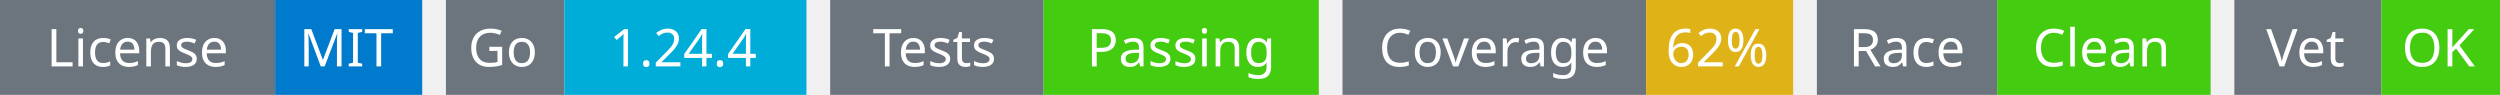
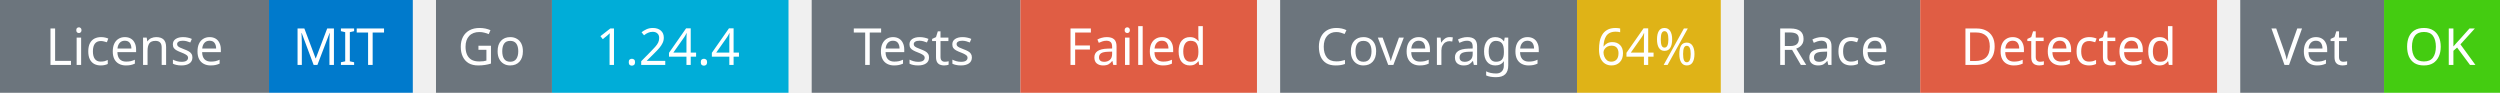
- <svg xmlns="http://www.w3.org/2000/svg" width="527" height="20" viewBox="0 0 527 20">
+ <svg xmlns="http://www.w3.org/2000/svg" width="539" height="20" viewBox="0 0 539 20">
  <g transform="translate(0, 0)">
    <rect x="0" y="0" width="58" height="20" fill="#6c757d" />
    <rect x="58" y="0" width="31" height="20" fill="#007acc" />
    <text x="29" y="14" text-anchor="middle" font-family="sans-serif" font-size="11" fill="white">License</text>
    <text x="73" y="14" text-anchor="middle" font-family="sans-serif" font-size="11" fill="white">MIT</text>
  </g>
  <g transform="translate(94, 0)">
    <rect x="0" y="0" width="25" height="20" fill="#6c757d" />
    <rect x="25" y="0" width="51" height="20" fill="#00ADD8" />
    <text x="12" y="14" text-anchor="middle" font-family="sans-serif" font-size="11" fill="white">Go</text>
    <text x="50" y="14" text-anchor="middle" font-family="sans-serif" font-size="11" fill="white">1.24.4</text>
  </g>
  <g transform="translate(175, 0)">
    <rect x="0" y="0" width="45" height="20" fill="#6c757d" />
-     <rect x="45" y="0" width="58" height="20" fill="#4c1" />
+     <rect x="45" y="0" width="51" height="20" fill="#e05d44" />
    <text x="22" y="14" text-anchor="middle" font-family="sans-serif" font-size="11" fill="white">Tests</text>
-     <text x="74" y="14" text-anchor="middle" font-family="sans-serif" font-size="11" fill="white">Passing</text>
+     <text x="70" y="14" text-anchor="middle" font-family="sans-serif" font-size="11" fill="white">Failed</text>
  </g>
-   <g transform="translate(283, 0)">
+   <g transform="translate(276, 0)">
    <rect x="0" y="0" width="64" height="20" fill="#6c757d" />
    <rect x="64" y="0" width="31" height="20" fill="#dfb317" />
    <text x="32" y="14" text-anchor="middle" font-family="sans-serif" font-size="11" fill="white">Coverage</text>
-     <text x="79" y="14" text-anchor="middle" font-family="sans-serif" font-size="11" fill="white">62%</text>
+     <text x="79" y="14" text-anchor="middle" font-family="sans-serif" font-size="11" fill="white">64%</text>
  </g>
-   <g transform="translate(383, 0)">
+   <g transform="translate(376, 0)">
    <rect x="0" y="0" width="38" height="20" fill="#6c757d" />
-     <rect x="38" y="0" width="45" height="20" fill="#4c1" />
+     <rect x="38" y="0" width="64" height="20" fill="#e05d44" />
    <text x="19" y="14" text-anchor="middle" font-family="sans-serif" font-size="11" fill="white">Race</text>
-     <text x="60" y="14" text-anchor="middle" font-family="sans-serif" font-size="11" fill="white">Clean</text>
+     <text x="70" y="14" text-anchor="middle" font-family="sans-serif" font-size="11" fill="white">Detected</text>
  </g>
-   <g transform="translate(471, 0)">
+   <g transform="translate(483, 0)">
    <rect x="0" y="0" width="31" height="20" fill="#6c757d" />
    <rect x="31" y="0" width="25" height="20" fill="#4c1" />
    <text x="15" y="14" text-anchor="middle" font-family="sans-serif" font-size="11" fill="white">Vet</text>
    <text x="43" y="14" text-anchor="middle" font-family="sans-serif" font-size="11" fill="white">OK</text>
  </g>
</svg>
